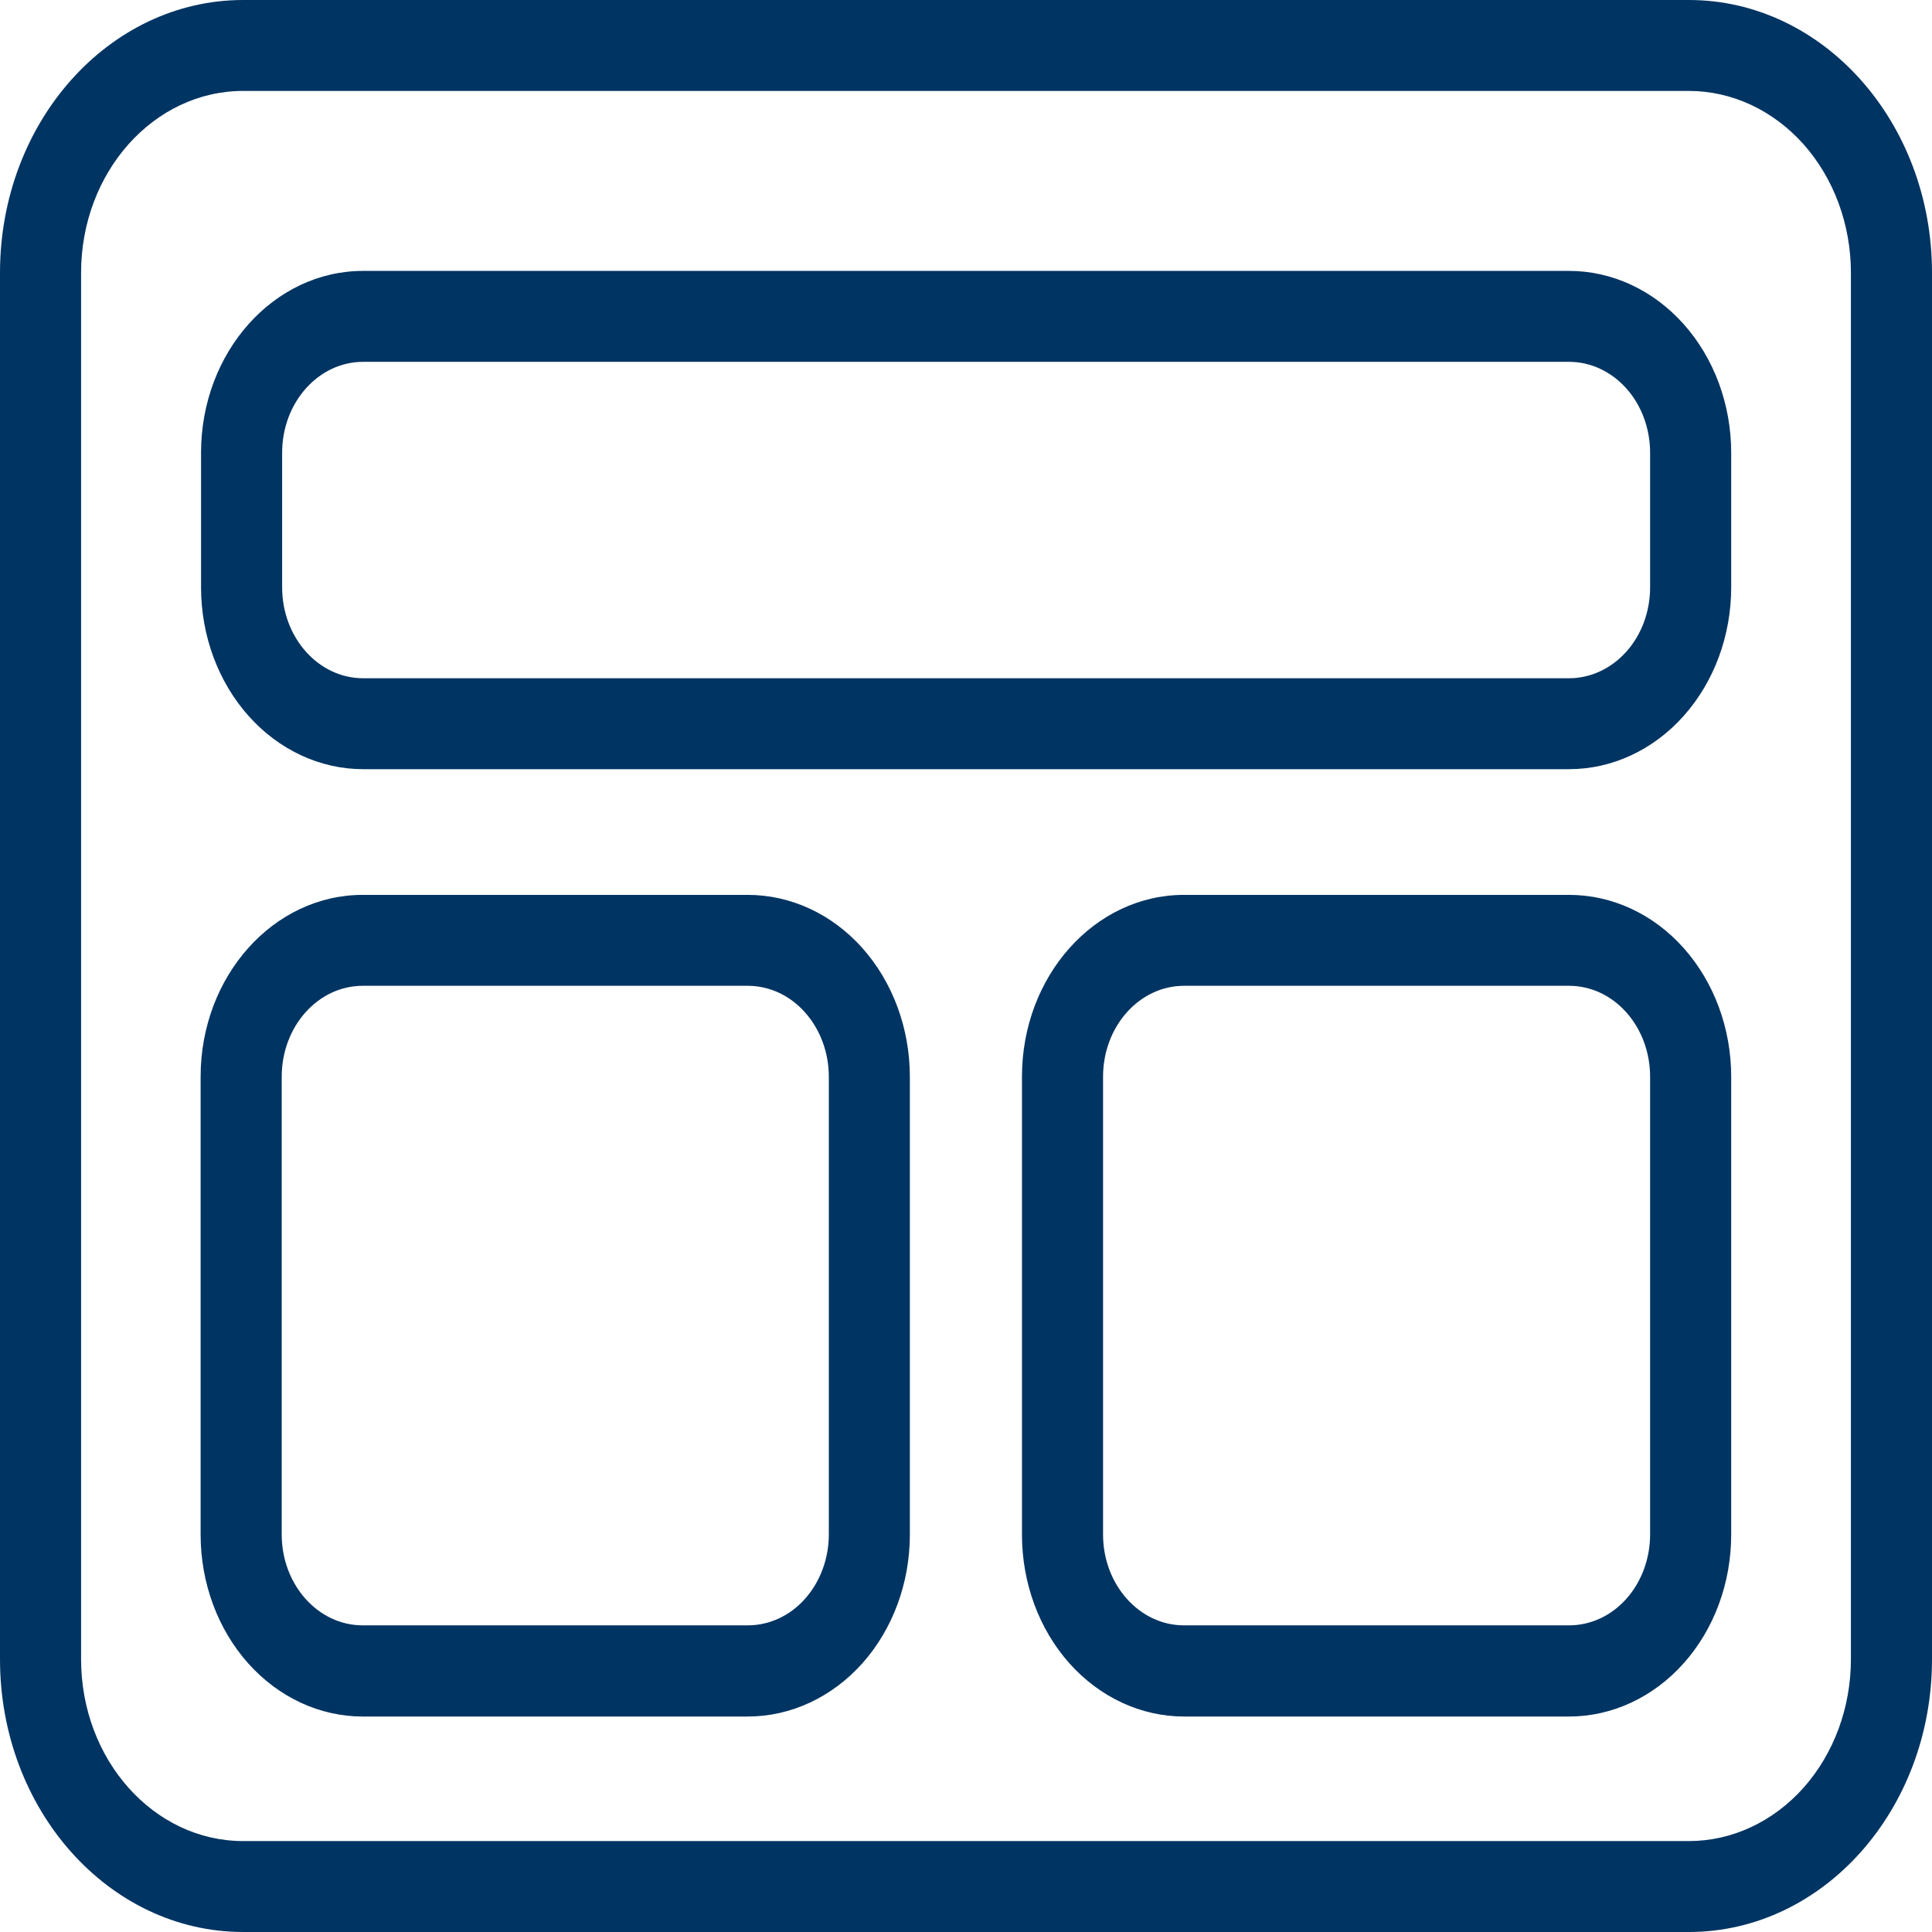
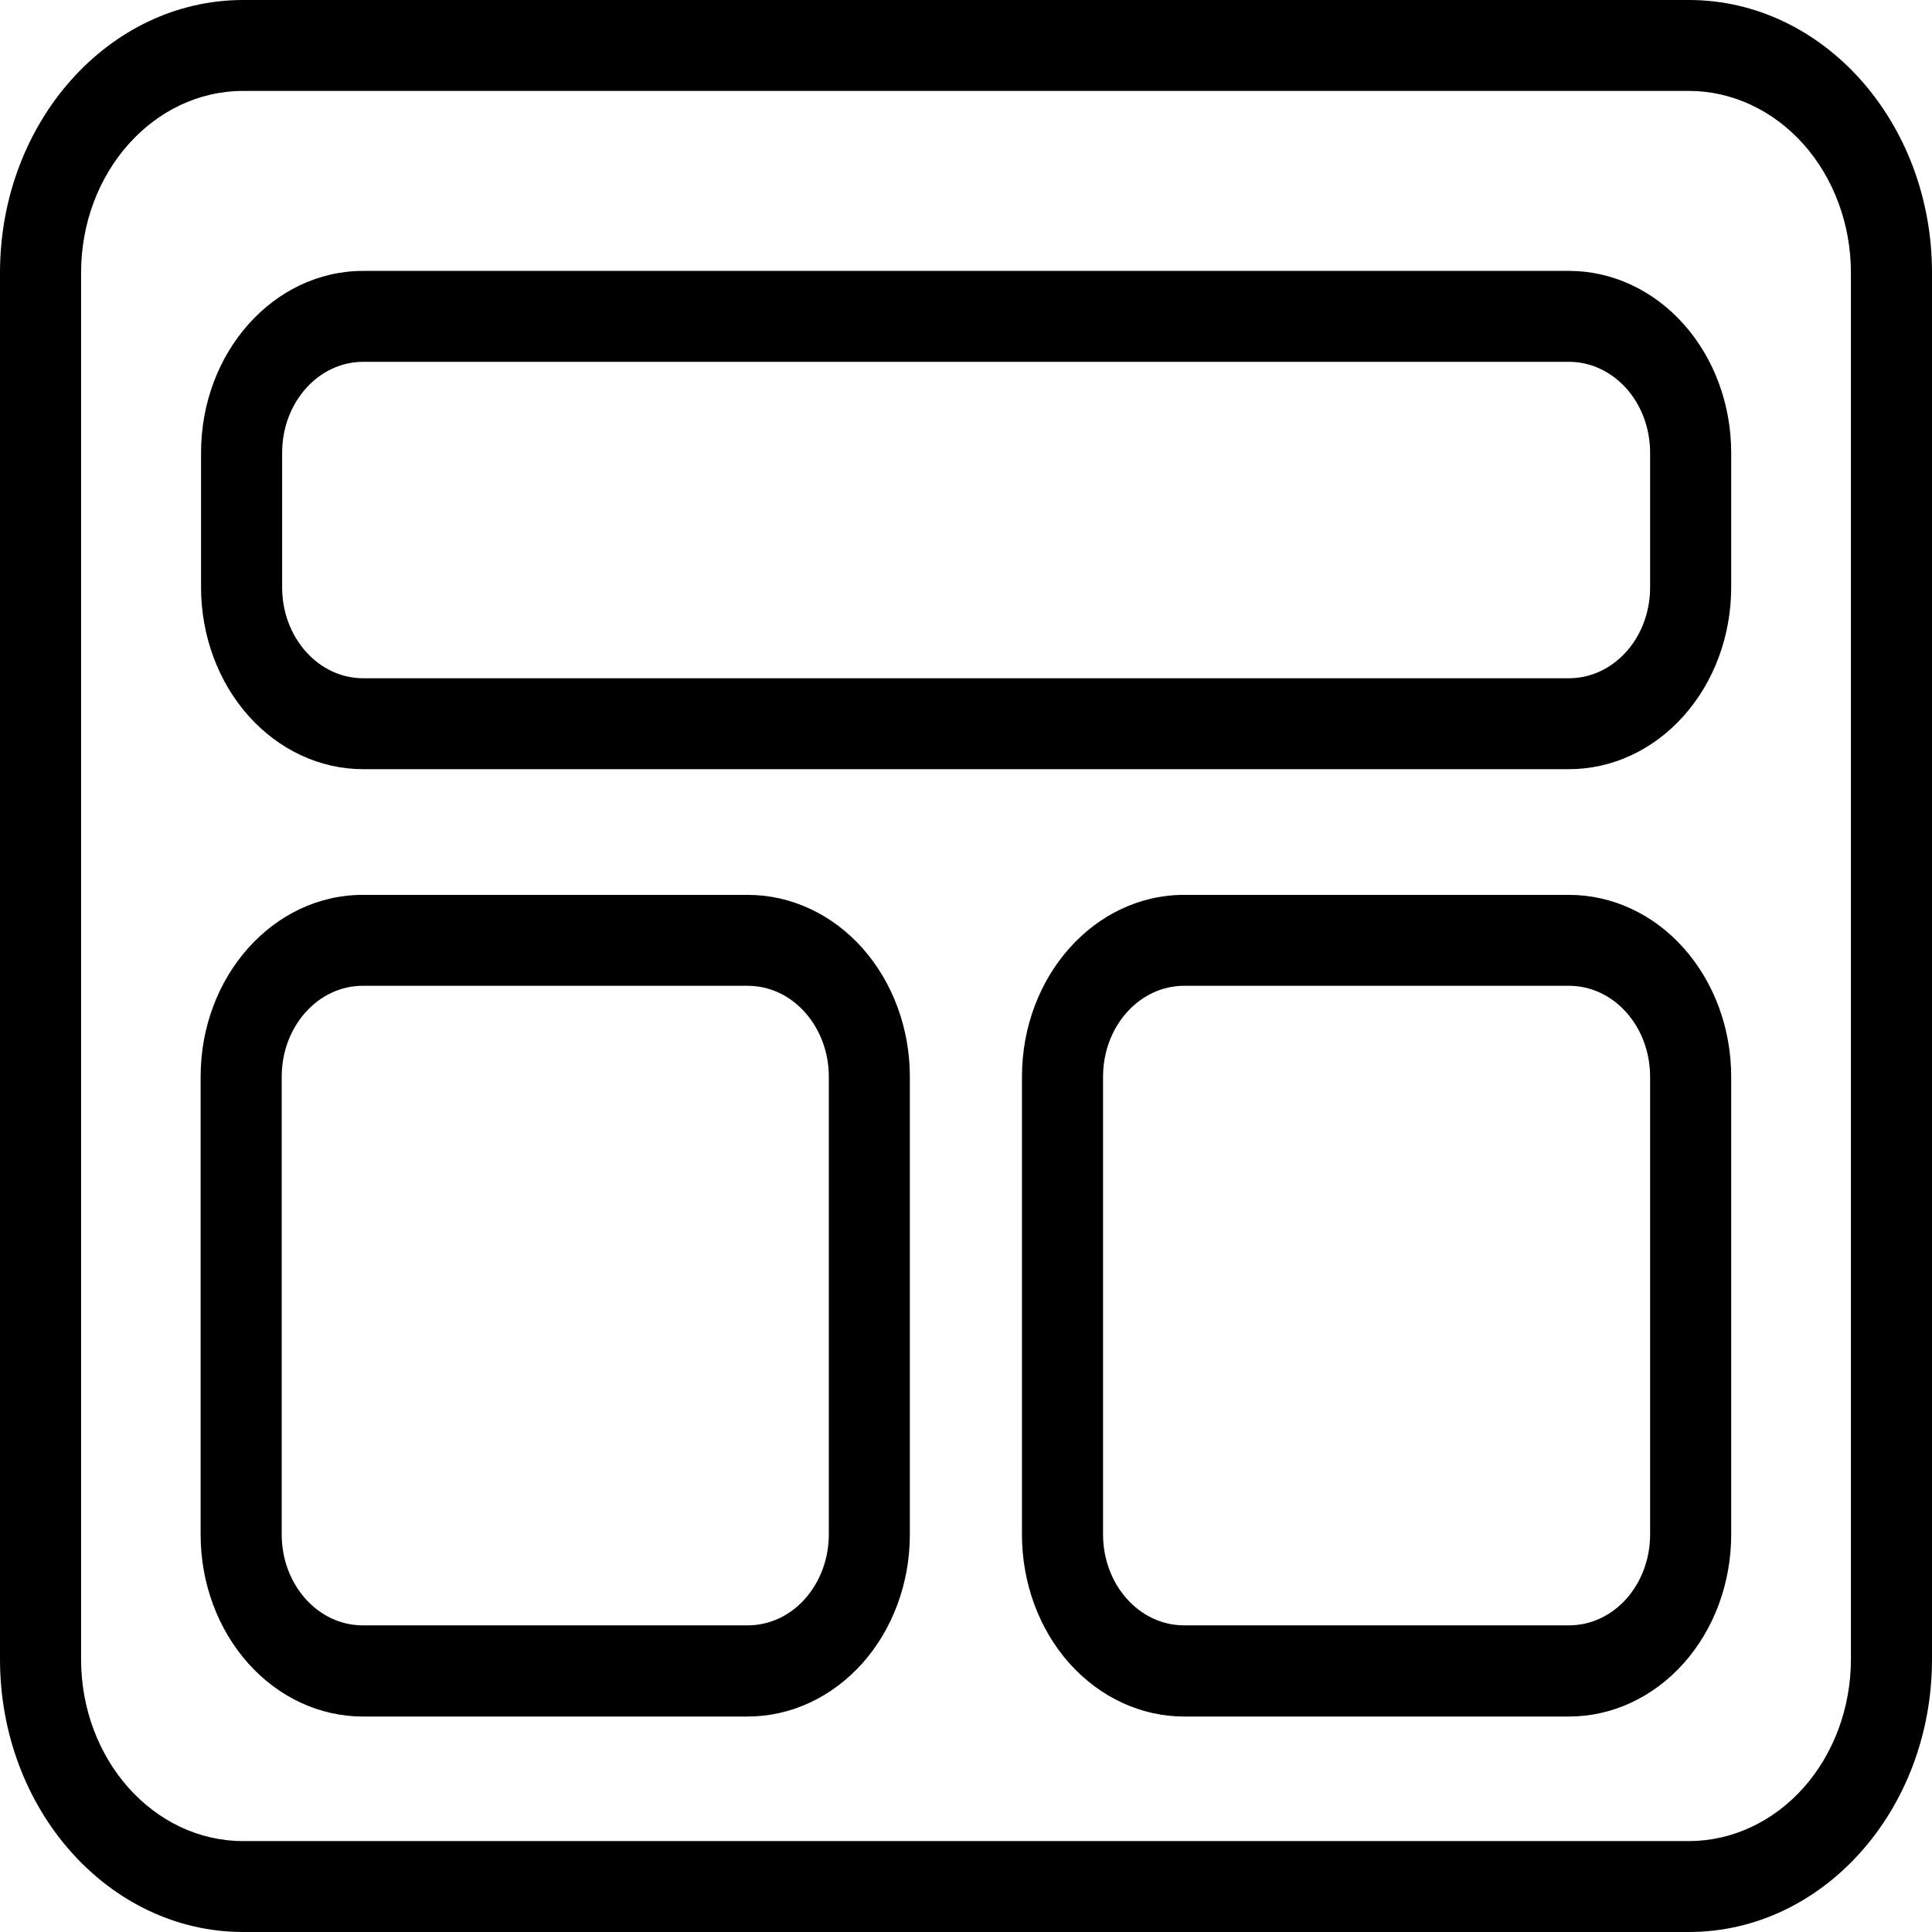
<svg xmlns="http://www.w3.org/2000/svg" width="32" height="32" viewBox="0 0 32 32" fill="none">
-   <path id="template" fill-rule="evenodd" clip-rule="evenodd" d="M27.973 0C30.196 0 32 2.022 32 4.518V27.482C32 29.977 30.196 32 27.973 32H4.028C1.804 32 0 29.977 0 27.482V4.518C0 2.022 1.804 0 4.028 0H27.973ZM29.871 29.612C30.374 29.047 30.657 28.281 30.657 27.482V4.518C30.657 3.719 30.374 2.953 29.871 2.388C29.367 1.824 28.684 1.506 27.973 1.506H4.028C2.545 1.506 1.343 2.854 1.343 4.518V27.482C1.343 29.146 2.545 30.494 4.028 30.494H27.973C28.684 30.494 29.367 30.177 29.871 29.612ZM6.015 4.487H25.989C26.701 4.487 27.384 4.805 27.887 5.369C28.391 5.934 28.674 6.7 28.674 7.499V9.728C28.674 10.527 28.391 11.293 27.887 11.858C27.384 12.422 26.701 12.74 25.989 12.74H6.015C5.303 12.74 4.62 12.422 4.117 11.858C3.613 11.293 3.33 10.527 3.33 9.728V7.499C3.33 5.836 4.532 4.487 6.015 4.487ZM26.938 10.793C27.19 10.511 27.331 10.128 27.331 9.728V7.499C27.331 7.1 27.19 6.716 26.938 6.434C26.686 6.152 26.344 5.993 25.989 5.993H6.015C5.273 5.993 4.673 6.668 4.673 7.499V9.728C4.673 10.559 5.273 11.234 6.015 11.234H25.989C26.344 11.234 26.686 11.075 26.938 10.793ZM12.385 14.822H6.008C4.526 14.822 3.323 16.171 3.323 17.834V25.419C3.323 26.218 3.606 26.984 4.11 27.549C4.613 28.113 5.296 28.431 6.008 28.431H12.385C13.097 28.431 13.78 28.113 14.284 27.549C14.787 26.984 15.07 26.218 15.07 25.419V17.834C15.07 17.034 14.787 16.269 14.284 15.703C13.78 15.138 13.097 14.822 12.385 14.822ZM13.728 25.415C13.728 25.815 13.586 26.197 13.334 26.481C13.083 26.764 12.741 26.921 12.385 26.921H6.008C5.266 26.921 4.666 26.247 4.666 25.415V17.834C4.666 17.002 5.266 16.328 6.008 16.328H12.385C12.741 16.328 13.083 16.485 13.334 16.769C13.586 17.052 13.728 17.434 13.728 17.834V25.415ZM19.612 14.822H25.989C26.701 14.822 27.384 15.138 27.887 15.703C28.391 16.269 28.674 17.034 28.674 17.834V25.419C28.674 26.218 28.391 26.984 27.887 27.549C27.384 28.113 26.701 28.431 25.989 28.431H19.612C18.899 28.431 18.216 28.113 17.712 27.549C17.209 26.984 16.927 26.218 16.927 25.419V17.834C16.927 16.171 18.128 14.822 19.612 14.822ZM26.938 26.481C27.19 26.197 27.331 25.815 27.331 25.415V17.834C27.331 17.434 27.19 17.052 26.938 16.769C26.686 16.485 26.344 16.328 25.989 16.328H19.612C18.87 16.328 18.27 17.002 18.27 17.834V25.415C18.27 26.247 18.87 26.921 19.612 26.921H25.989C26.344 26.921 26.686 26.764 26.938 26.481Z" fill="#003462" />
+   <path id="template" fill-rule="evenodd" clip-rule="evenodd" d="M27.973 0C30.196 0 32 2.022 32 4.518V27.482C32 29.977 30.196 32 27.973 32H4.028C1.804 32 0 29.977 0 27.482V4.518C0 2.022 1.804 0 4.028 0H27.973ZM29.871 29.612C30.374 29.047 30.657 28.281 30.657 27.482V4.518C30.657 3.719 30.374 2.953 29.871 2.388C29.367 1.824 28.684 1.506 27.973 1.506H4.028C2.545 1.506 1.343 2.854 1.343 4.518V27.482C1.343 29.146 2.545 30.494 4.028 30.494H27.973C28.684 30.494 29.367 30.177 29.871 29.612ZM6.015 4.487H25.989C26.701 4.487 27.384 4.805 27.887 5.369C28.391 5.934 28.674 6.7 28.674 7.499V9.728C28.674 10.527 28.391 11.293 27.887 11.858C27.384 12.422 26.701 12.74 25.989 12.74H6.015C5.303 12.74 4.62 12.422 4.117 11.858C3.613 11.293 3.33 10.527 3.33 9.728V7.499C3.33 5.836 4.532 4.487 6.015 4.487ZM26.938 10.793C27.19 10.511 27.331 10.128 27.331 9.728V7.499C27.331 7.1 27.19 6.716 26.938 6.434C26.686 6.152 26.344 5.993 25.989 5.993H6.015C5.273 5.993 4.673 6.668 4.673 7.499V9.728C4.673 10.559 5.273 11.234 6.015 11.234H25.989C26.344 11.234 26.686 11.075 26.938 10.793ZM12.385 14.822H6.008C4.526 14.822 3.323 16.171 3.323 17.834V25.419C3.323 26.218 3.606 26.984 4.11 27.549C4.613 28.113 5.296 28.431 6.008 28.431H12.385C13.097 28.431 13.78 28.113 14.284 27.549C14.787 26.984 15.07 26.218 15.07 25.419V17.834C15.07 17.034 14.787 16.269 14.284 15.703C13.78 15.138 13.097 14.822 12.385 14.822ZM13.728 25.415C13.728 25.815 13.586 26.197 13.334 26.481C13.083 26.764 12.741 26.921 12.385 26.921H6.008C5.266 26.921 4.666 26.247 4.666 25.415V17.834C4.666 17.002 5.266 16.328 6.008 16.328H12.385C12.741 16.328 13.083 16.485 13.334 16.769C13.586 17.052 13.728 17.434 13.728 17.834V25.415ZM19.612 14.822H25.989C26.701 14.822 27.384 15.138 27.887 15.703C28.391 16.269 28.674 17.034 28.674 17.834V25.419C28.674 26.218 28.391 26.984 27.887 27.549C27.384 28.113 26.701 28.431 25.989 28.431H19.612C18.899 28.431 18.216 28.113 17.712 27.549C17.209 26.984 16.927 26.218 16.927 25.419V17.834C16.927 16.171 18.128 14.822 19.612 14.822ZM26.938 26.481C27.19 26.197 27.331 25.815 27.331 25.415V17.834C27.331 17.434 27.19 17.052 26.938 16.769C26.686 16.485 26.344 16.328 25.989 16.328H19.612C18.87 16.328 18.27 17.002 18.27 17.834V25.415C18.27 26.247 18.87 26.921 19.612 26.921H25.989C26.344 26.921 26.686 26.764 26.938 26.481Z" fill="currentColor" />
</svg>
